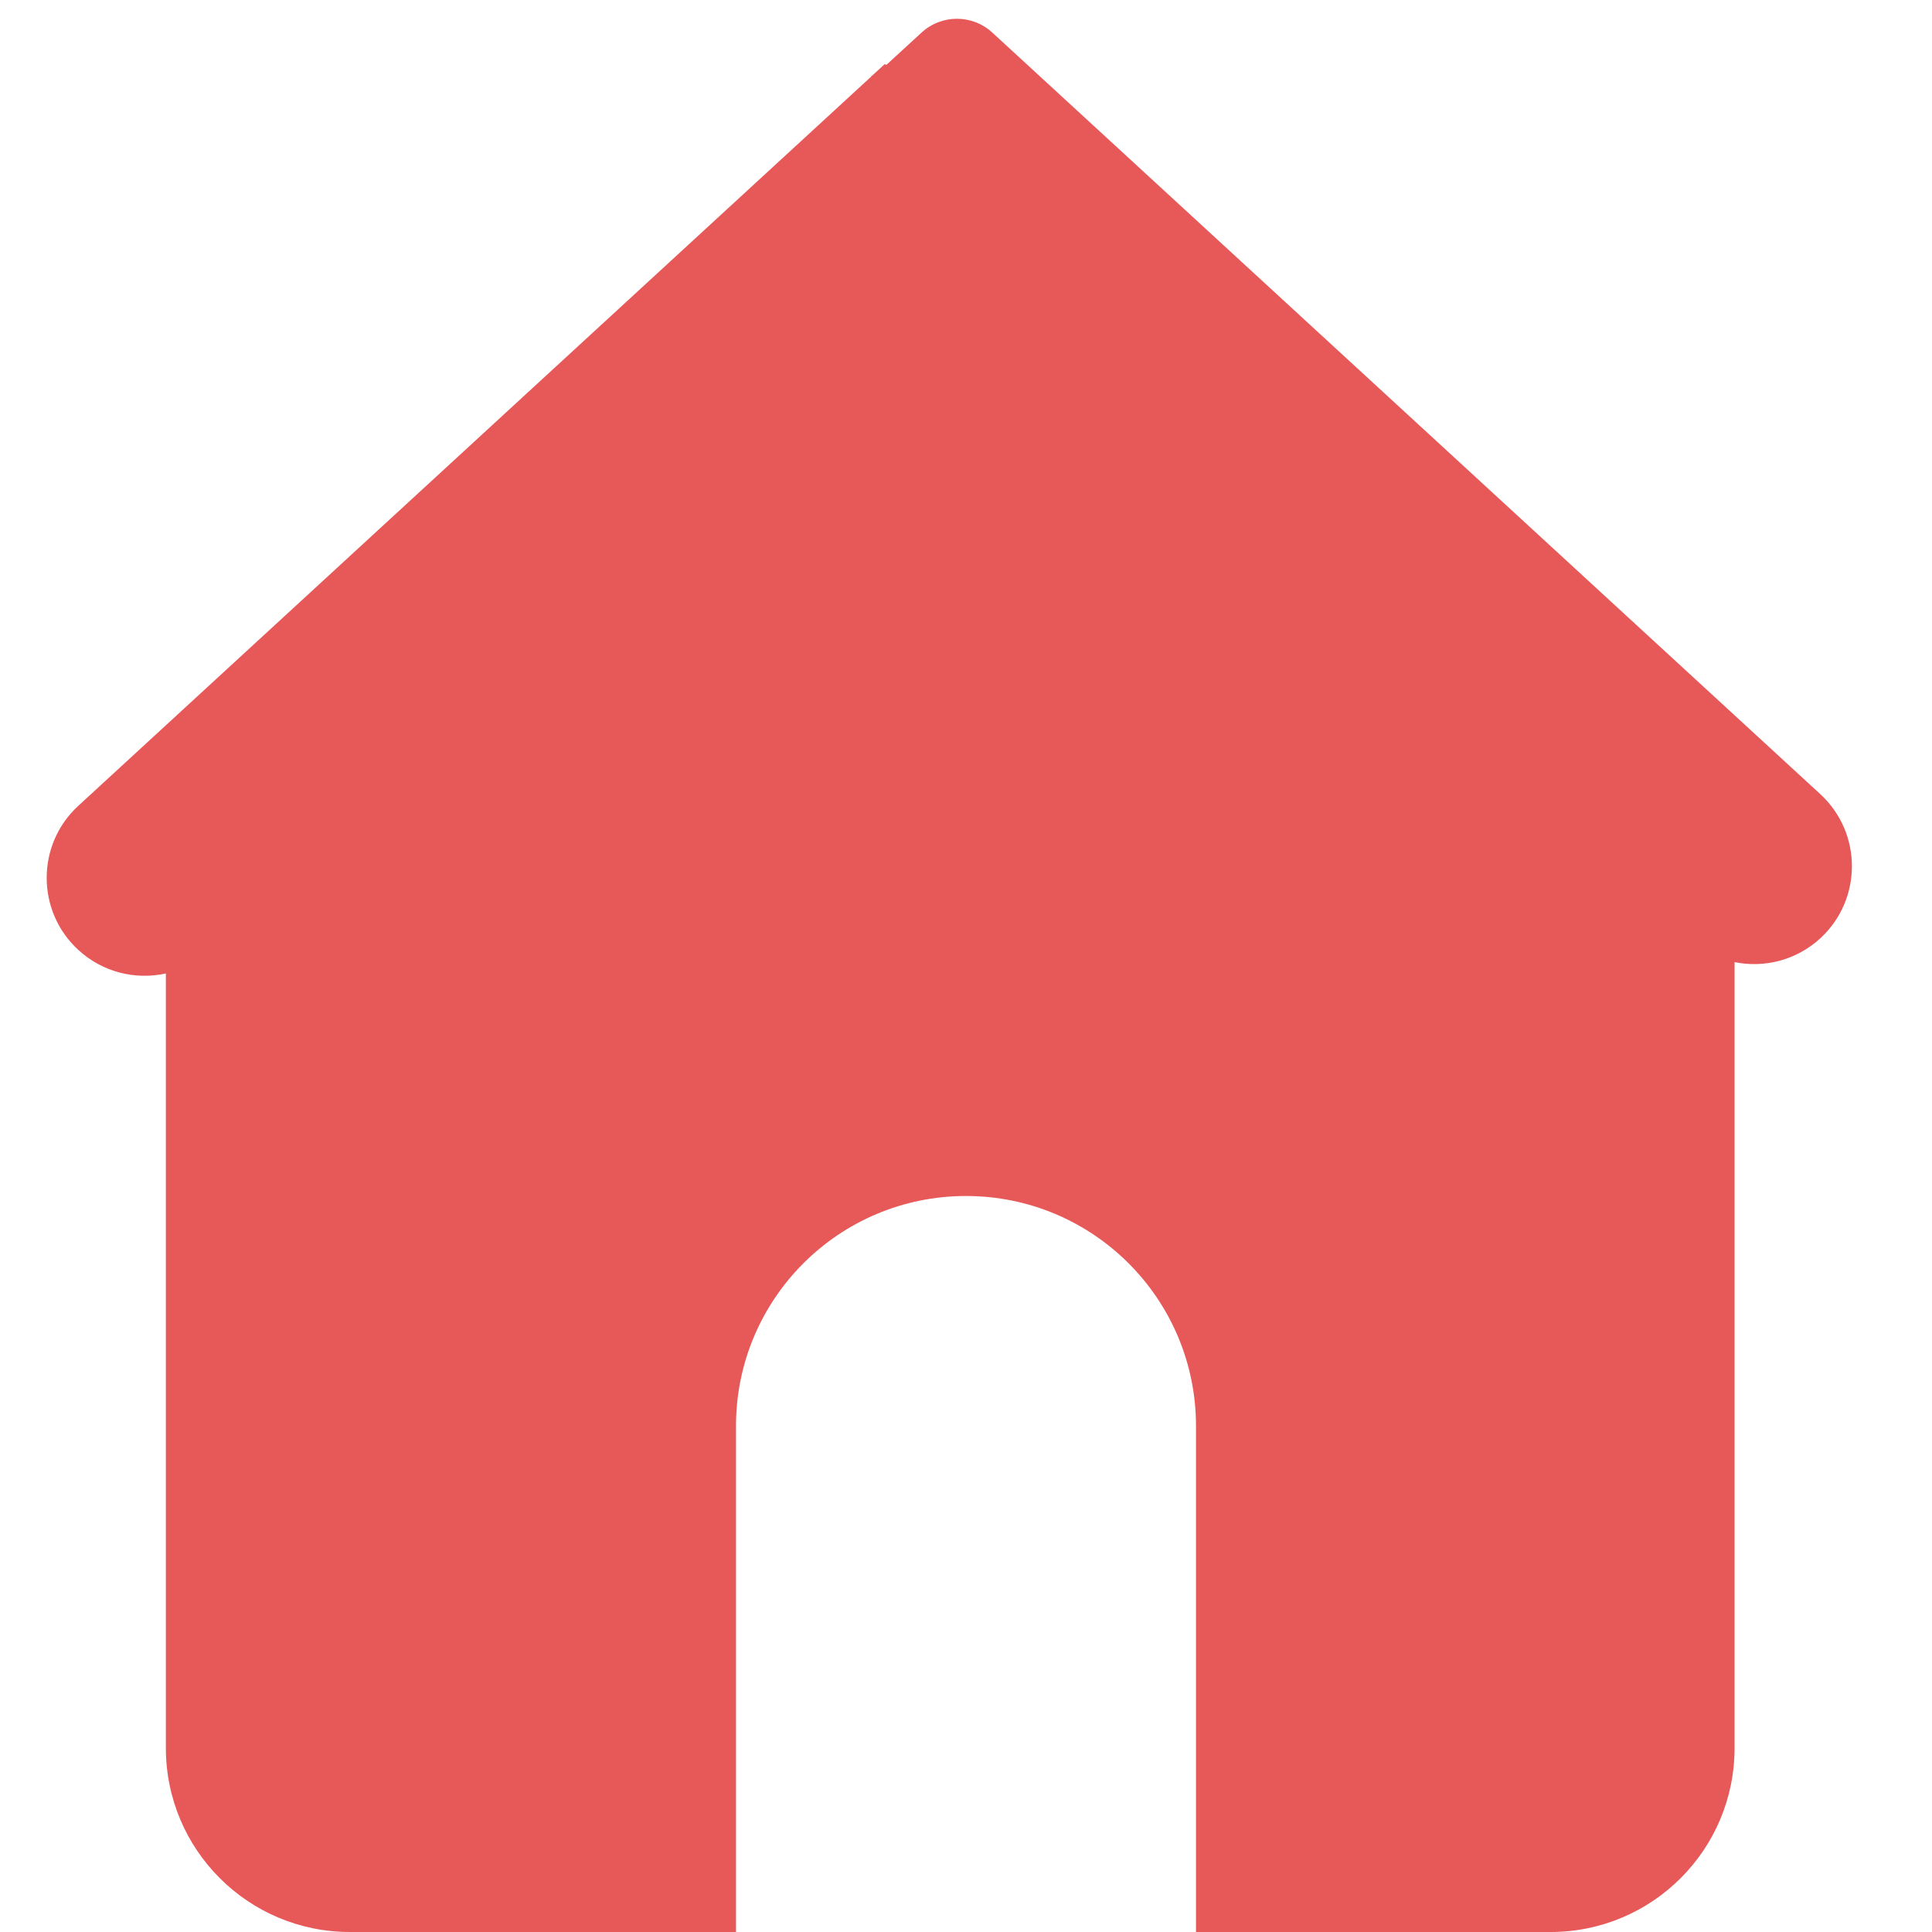
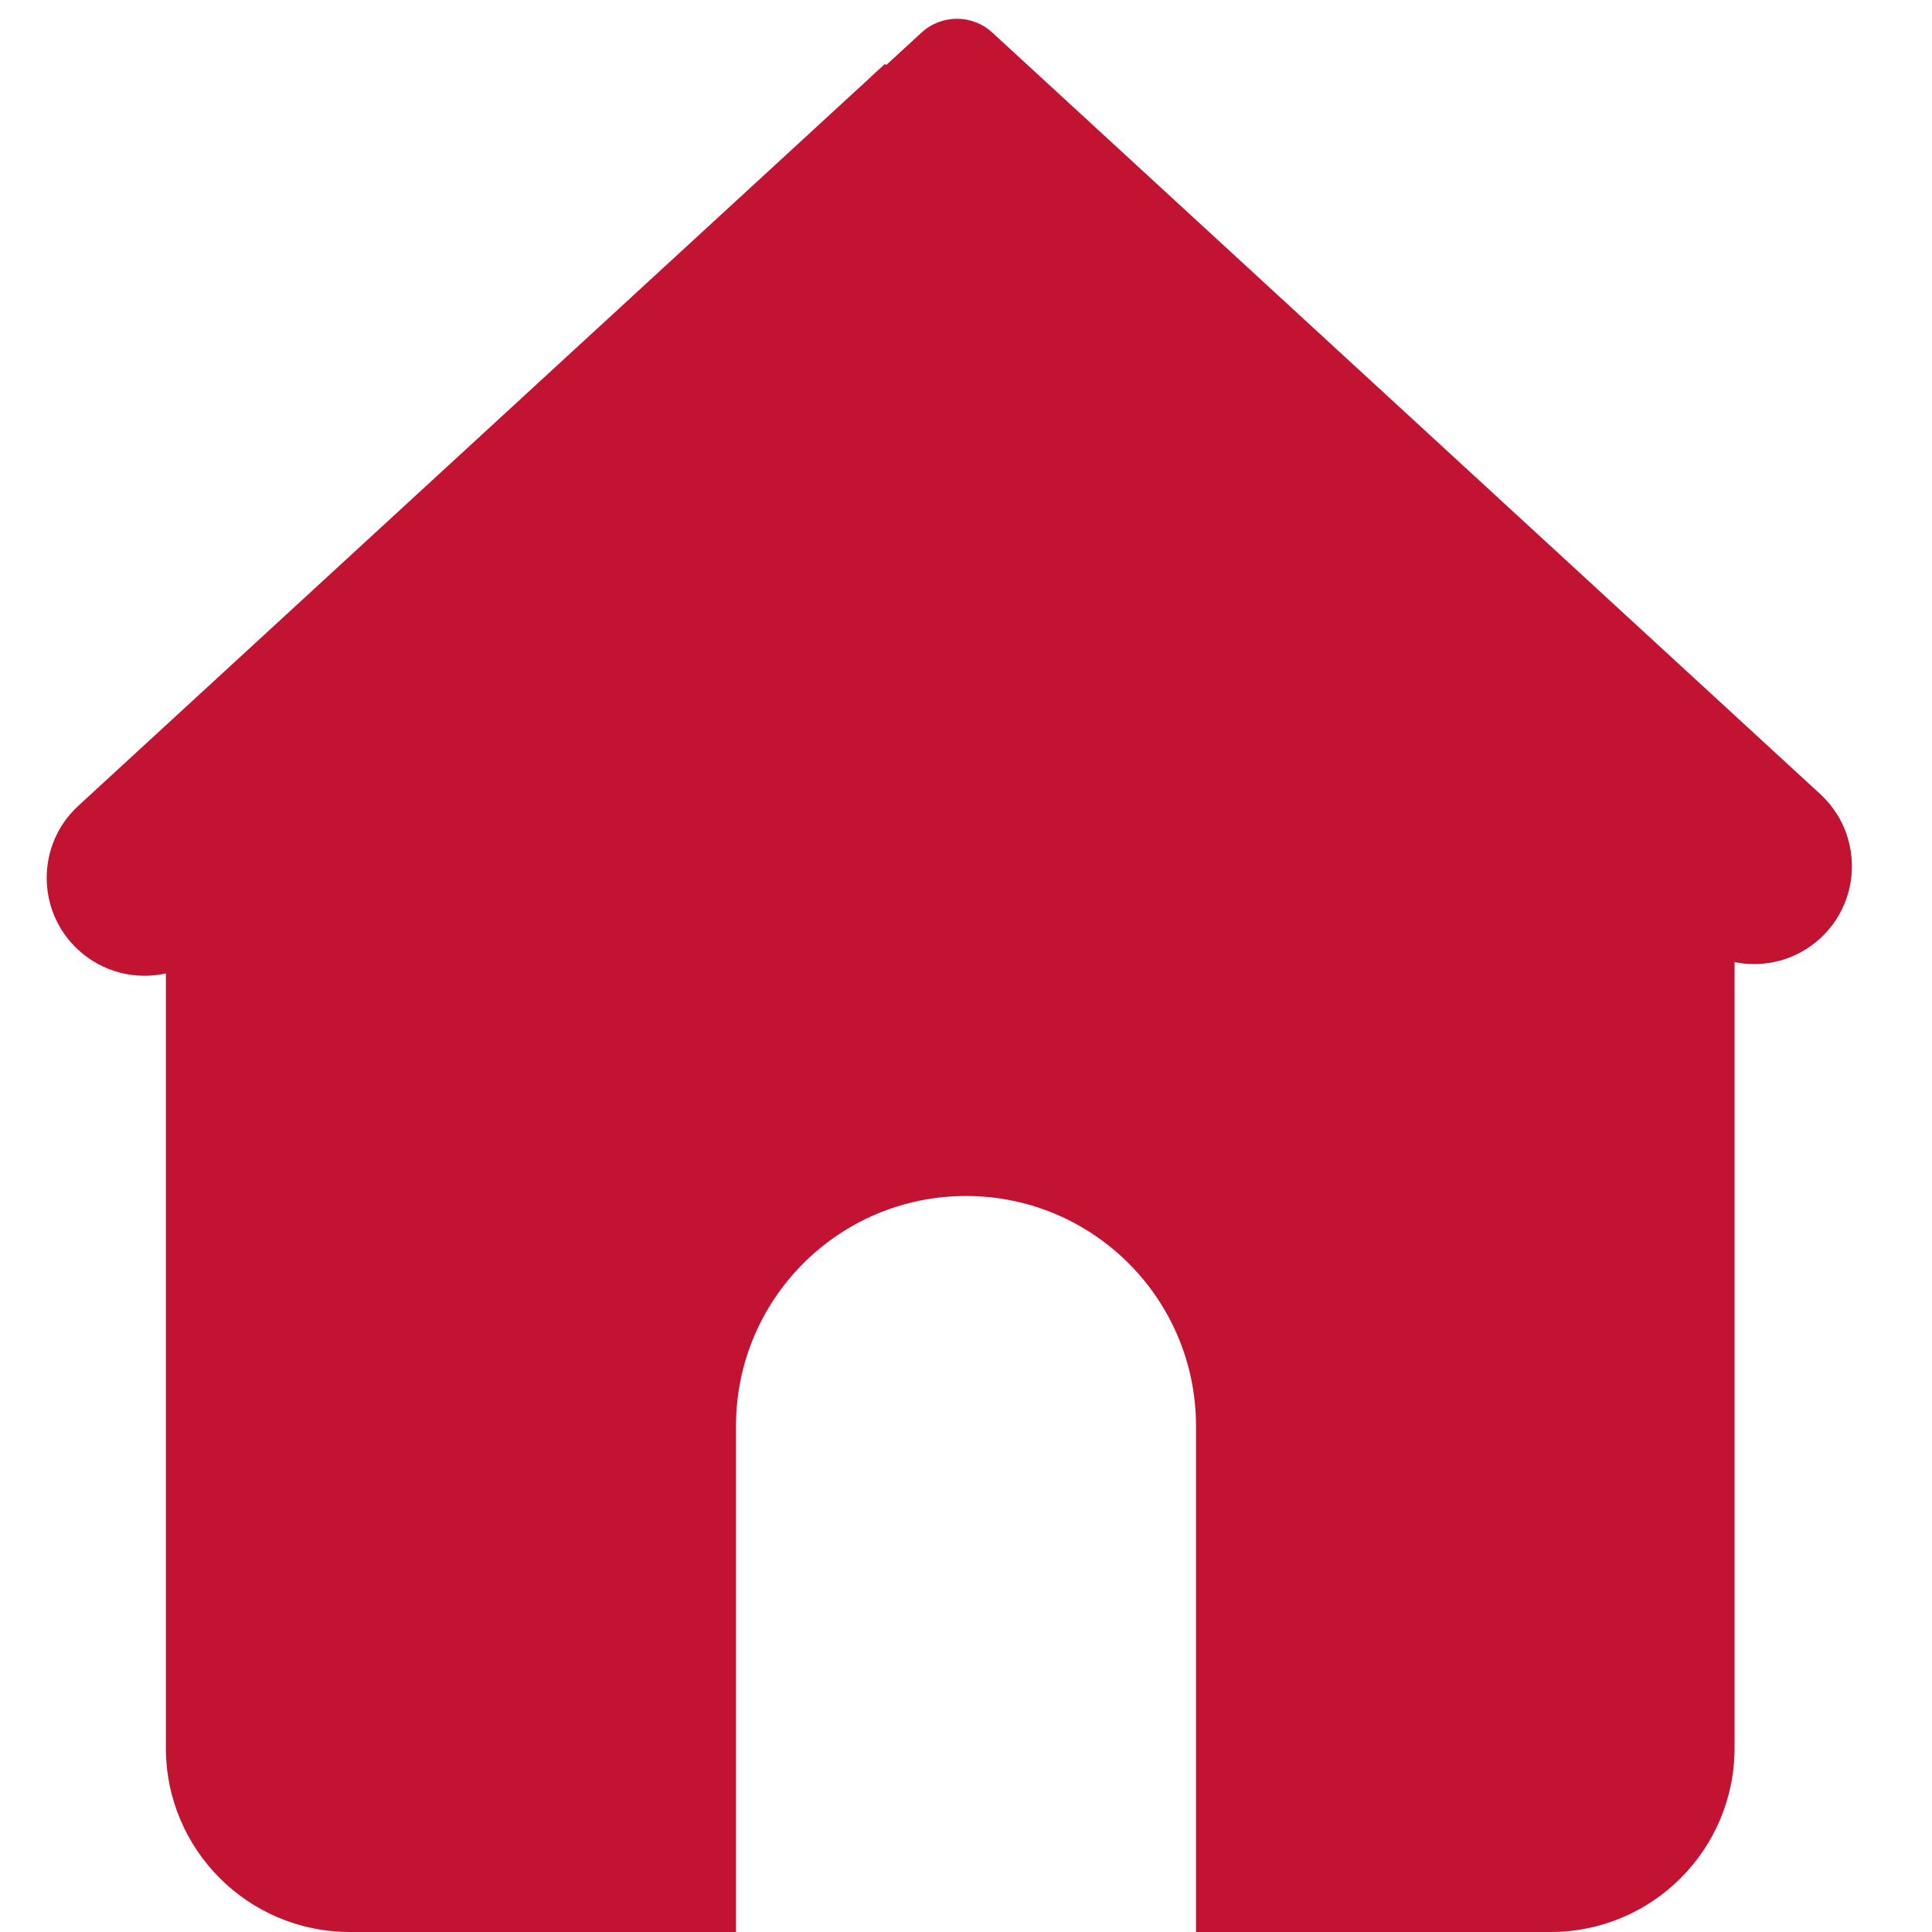
<svg xmlns="http://www.w3.org/2000/svg" width="21" height="21" viewBox="0 0 21 21" fill="none">
-   <path fill-rule="evenodd" clip-rule="evenodd" d="M9.626 0.701C9.629 0.705 9.635 0.705 9.639 0.701L10.017 0.354C10.234 0.154 10.569 0.154 10.786 0.354L19.786 8.632C20.244 9.054 20.244 9.777 19.786 10.199C19.527 10.437 19.178 10.524 18.854 10.458V19C18.854 20.105 17.959 21 16.854 21H13V15.5C13 14.119 11.881 13 10.5 13C9.119 13 8 14.119 8 15.5V21H3.803C2.698 21 1.803 20.105 1.803 19V10.581C1.473 10.654 1.116 10.569 0.851 10.325C0.393 9.904 0.393 9.18 0.851 8.759L9.468 0.834L9.476 0.822L9.478 0.824L9.612 0.701C9.616 0.697 9.622 0.697 9.626 0.701Z" fill="#E75858" />
+   <path fill-rule="evenodd" clip-rule="evenodd" d="M9.626 0.701C9.629 0.705 9.635 0.705 9.639 0.701L10.017 0.354C10.234 0.154 10.569 0.154 10.786 0.354L19.786 8.632C20.244 9.054 20.244 9.777 19.786 10.199C19.527 10.437 19.178 10.524 18.854 10.458V19C18.854 20.105 17.959 21 16.854 21H13V15.5C13 14.119 11.881 13 10.5 13C9.119 13 8 14.119 8 15.5V21H3.803C2.698 21 1.803 20.105 1.803 19V10.581C1.473 10.654 1.116 10.569 0.851 10.325C0.393 9.904 0.393 9.18 0.851 8.759L9.468 0.834L9.476 0.822L9.478 0.824L9.612 0.701C9.616 0.697 9.622 0.697 9.626 0.701Z" fill="#C21332" />
</svg>
